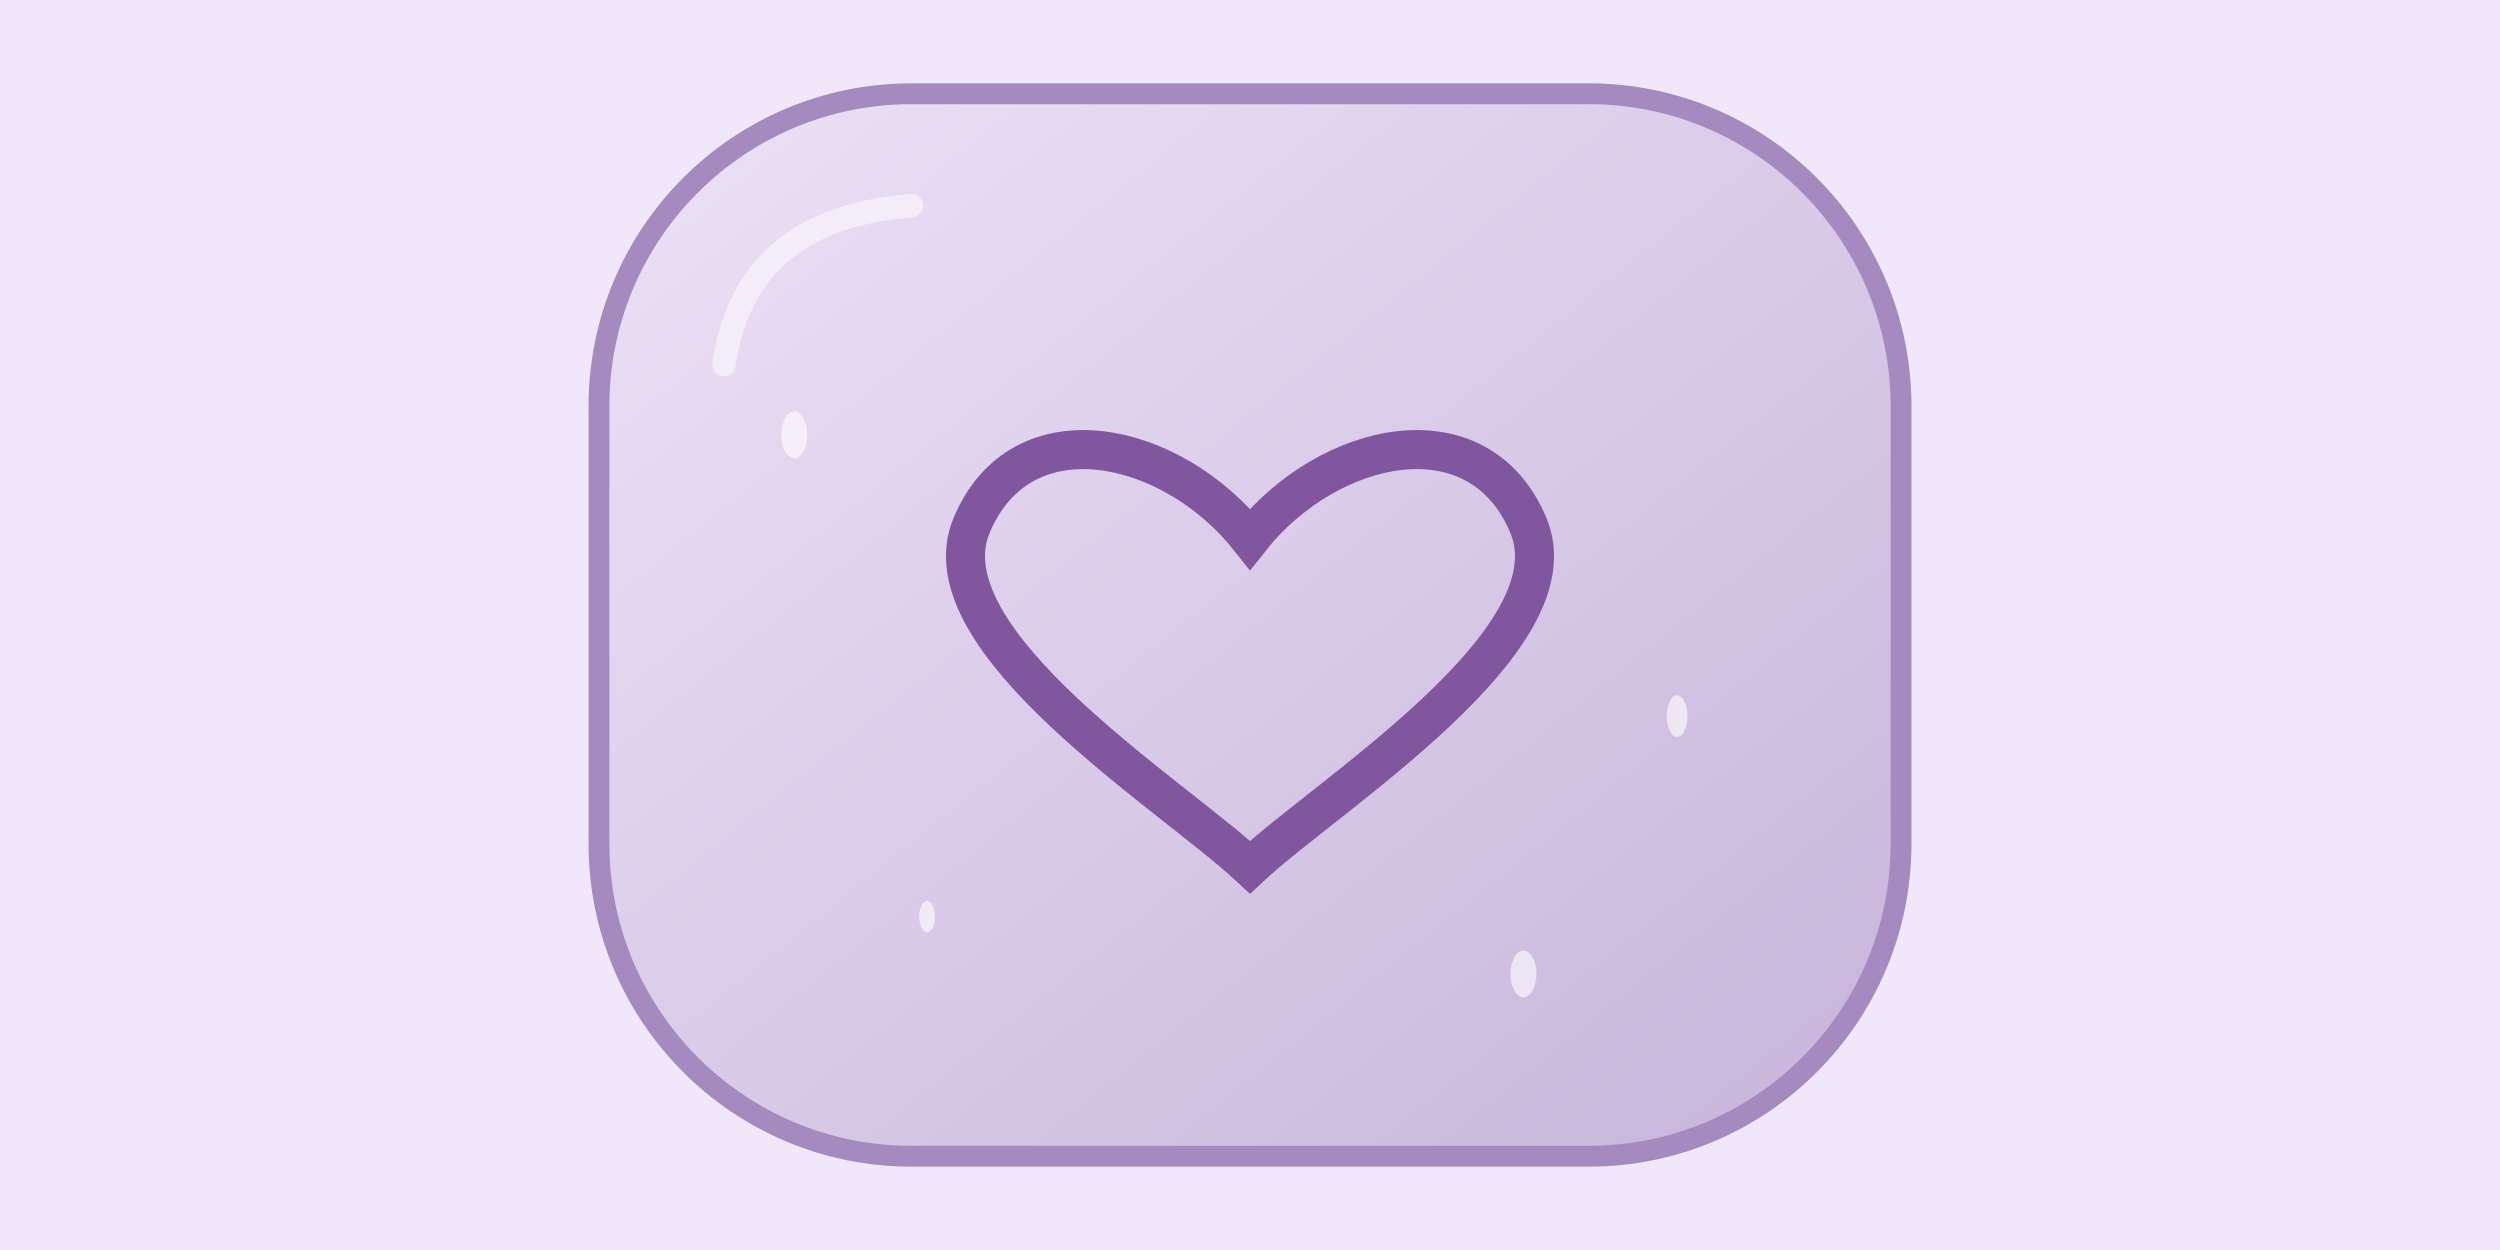
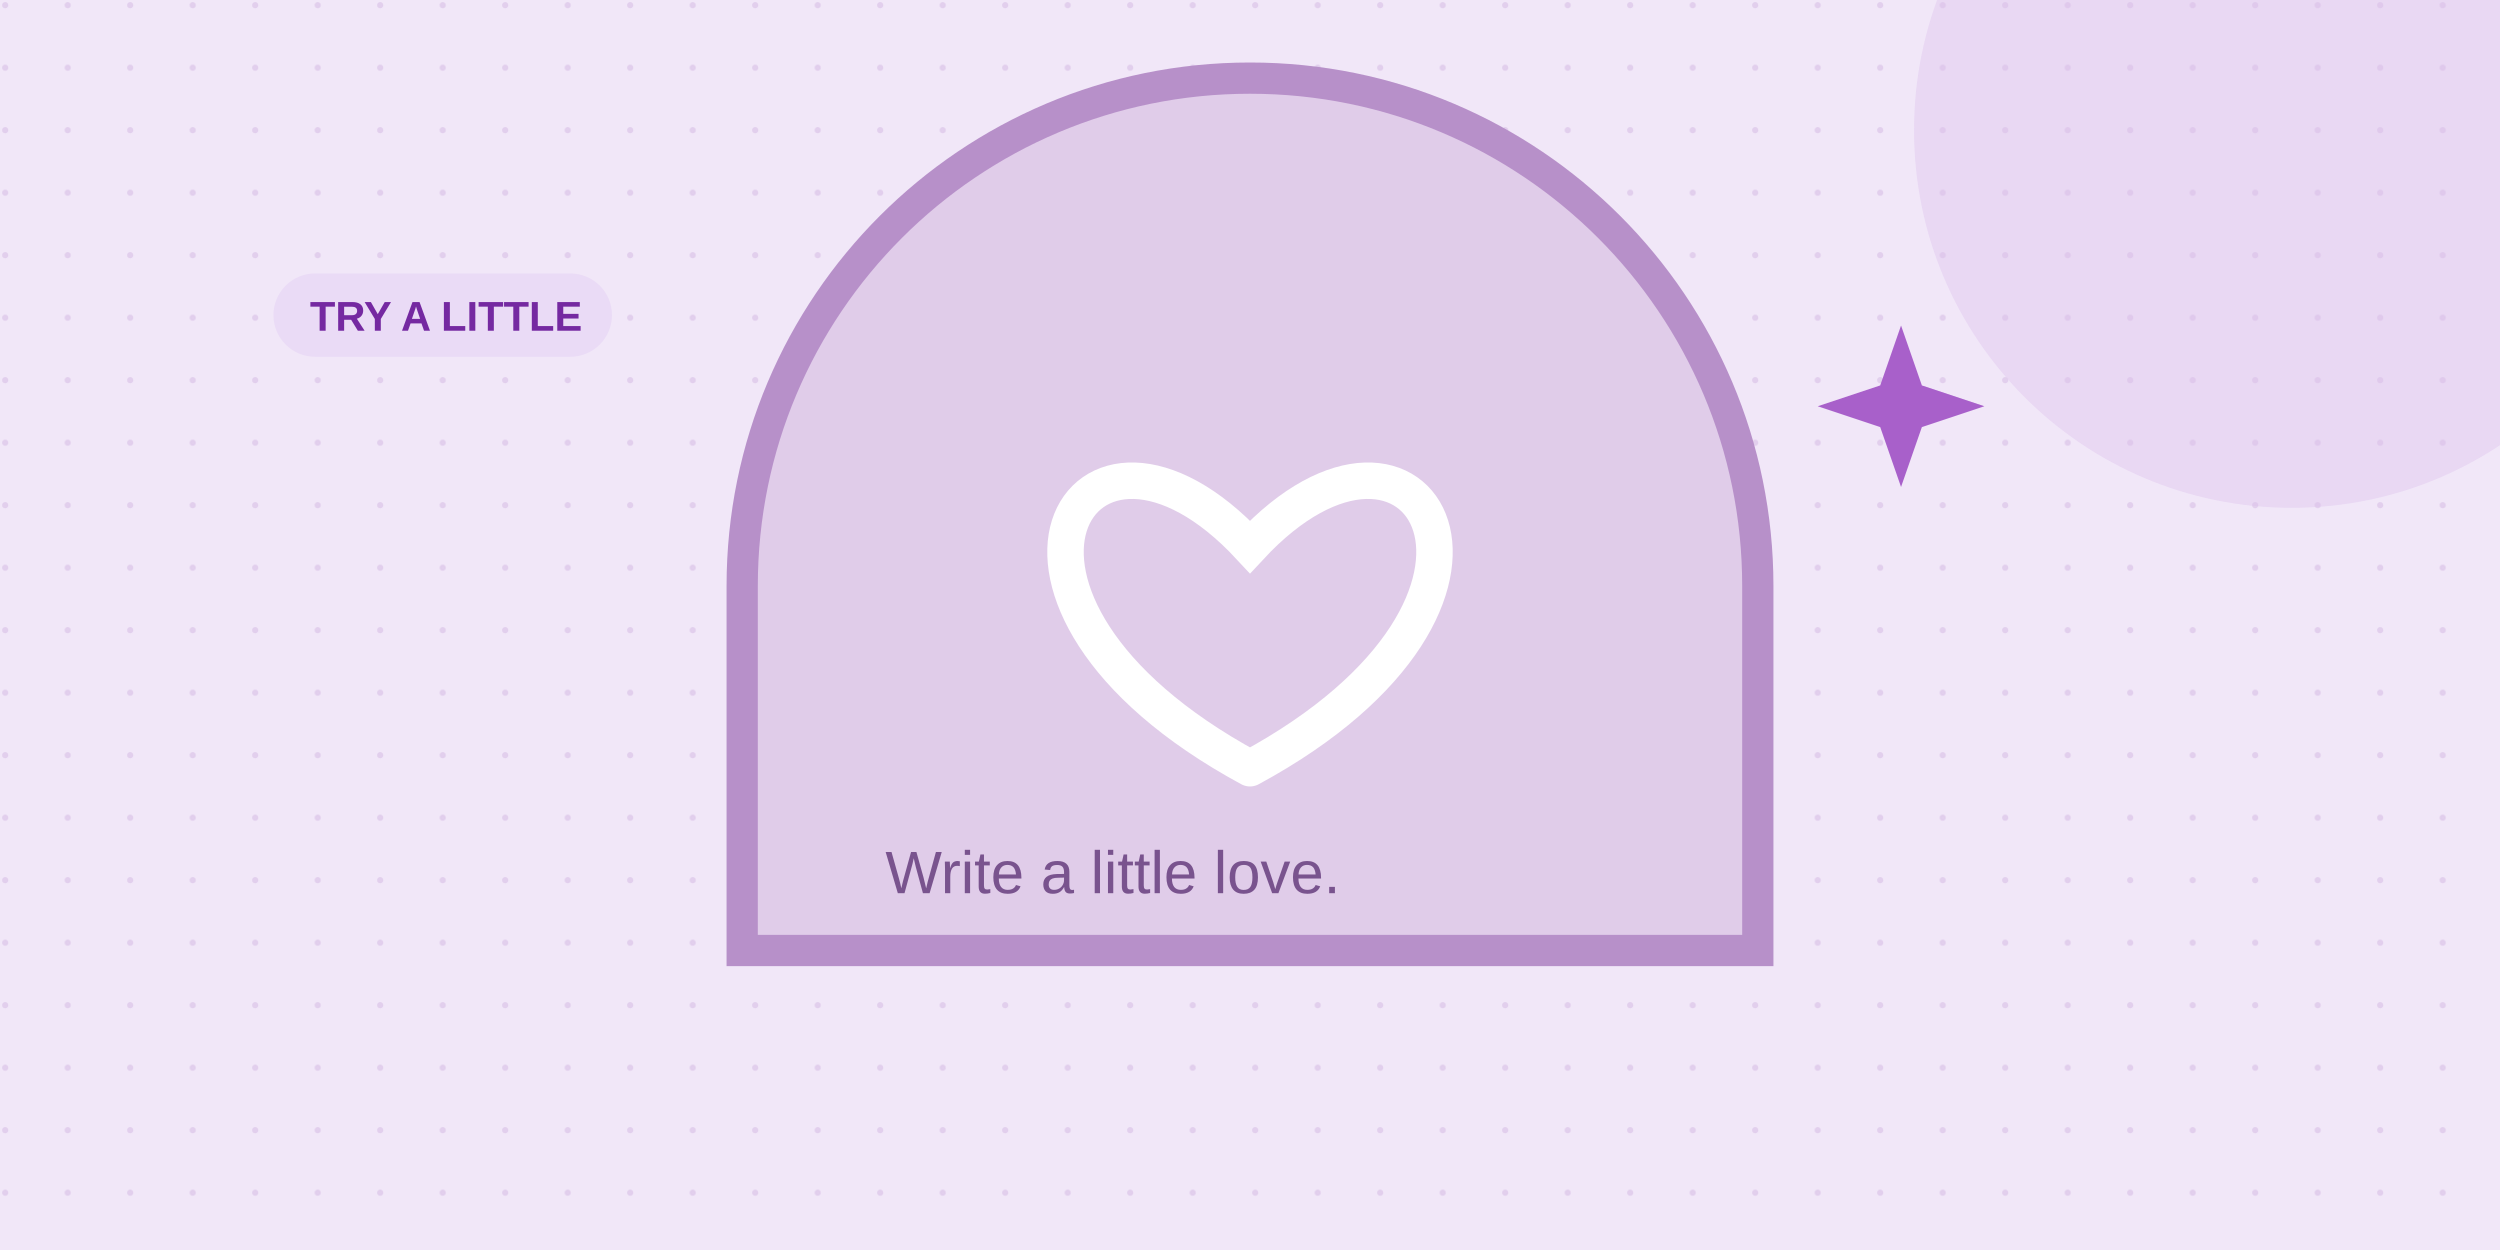
- <svg xmlns="http://www.w3.org/2000/svg" width="960" height="480" viewBox="0 0 960 480">
+ <svg xmlns="http://www.w3.org/2000/svg" viewBox="0 0 960 480">
  <defs>
-     <linearGradient id="mist" x2="1" y2="1">
-       <stop stop-color="#ede2f7" />
-       <stop offset="1" stop-color="#c6b4d9" />
-     </linearGradient>
+     <pattern id="dots" width="24" height="24" patternUnits="userSpaceOnUse">
+       <circle cx="2" cy="2" r="1.2" fill="#b990cf" opacity=".28" />
+     </pattern>
  </defs>
-   <rect width="960" height="480" fill="#f0e8fa" />
-   <rect x="230" y="36" width="500" height="408" rx="120" fill="url(#mist)" stroke="#a48abf" stroke-width="8" />
-   <path d="M480 333 C450 305 355 246 373 202 C392 156 450 169 480 207 C510 169 568 156 587 202 C605 246 510 305 480 333Z" fill="none" stroke="#80579f" stroke-width="15" stroke-linecap="round" />
-   <g fill="#fff" opacity=".6">
-     <ellipse cx="305" cy="167" rx="5" ry="9" />
-     <ellipse cx="644" cy="275" rx="4" ry="8" />
-     <ellipse cx="585" cy="374" rx="5" ry="9" />
-     <ellipse cx="356" cy="352" rx="3" ry="6" />
-   </g>
-   <path d="M278 140 Q286 84 350 79" fill="none" stroke="#fff" stroke-width="9" opacity=".5" stroke-linecap="round" />
+   <rect width="960" height="480" fill="#f1e7f8" />
+   <rect width="960" height="480" fill="url(#dots)" />
+   <circle cx="880" cy="50" r="145" fill="#dcc0ec" opacity=".4" />
+   <path d="M285 365V225a195 195 0 0 1 390 0v140Z" fill="#e0cce9" stroke="#b790c9" stroke-width="12" />
+   <path d="M480 295c-120-65-65-155 0-85 65-70 120 20 0 85" fill="none" stroke="#fff" stroke-width="14" stroke-linecap="round" />
+   <text x="340" y="343" font-family="Arial,sans-serif" font-size="23" fill="#79538e" font-weight="500">Write a little love.</text>
+   <path d="m730 125 8 23 24 8-24 8-8 23-8-23-24-8 24-8Z" fill="#a860ca" />
+   <rect x="105" y="105" width="130" height="32" rx="16" fill="#eadbf6" />
+   <text x="119" y="127" font-family="Arial,sans-serif" font-size="16" fill="#7529a1" font-weight="700">TRY A LITTLE</text>
</svg>
